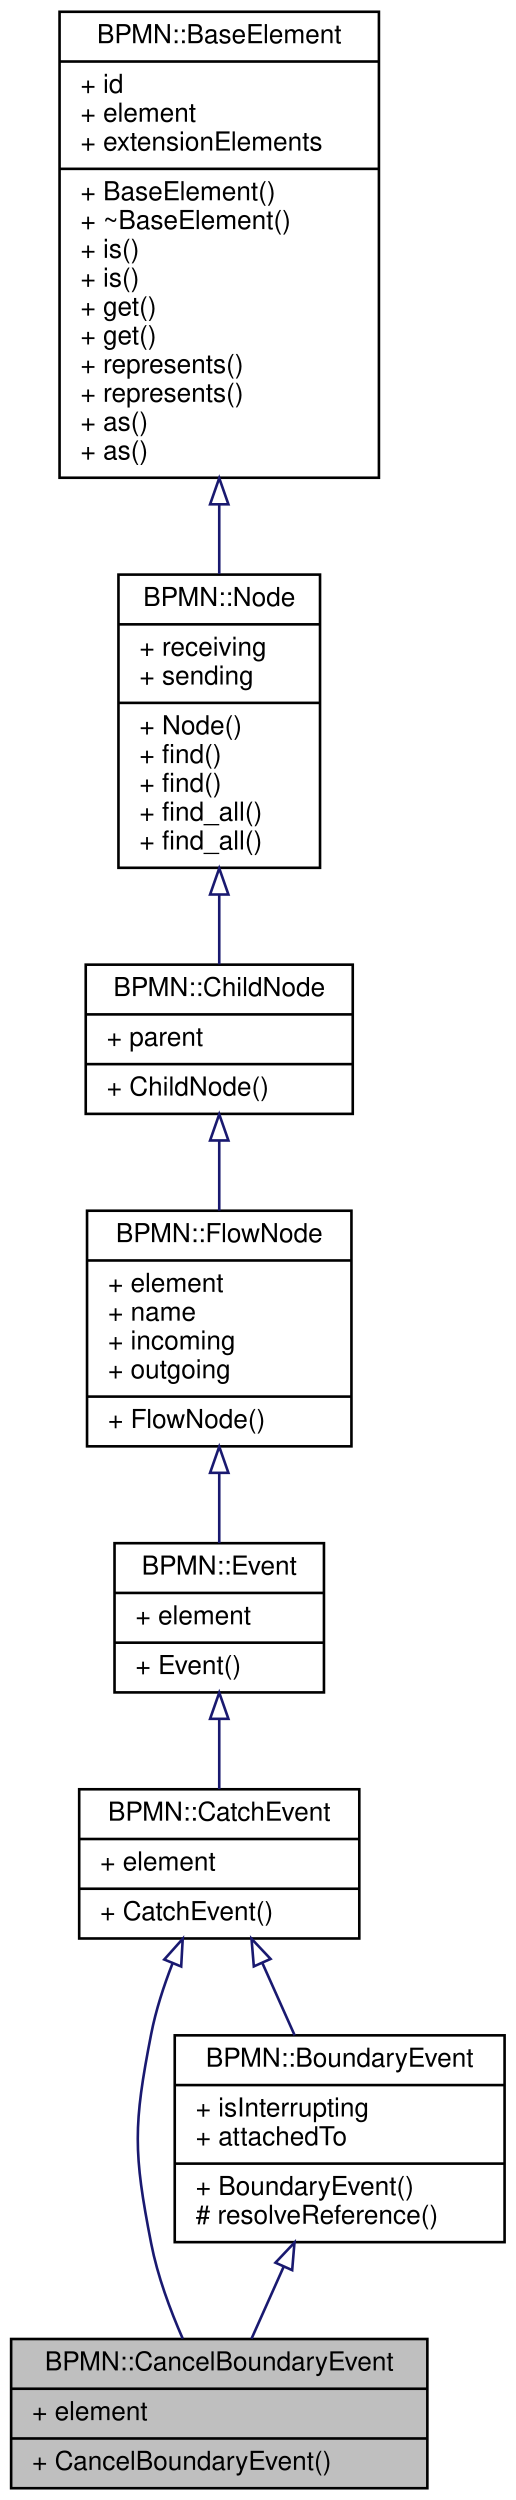
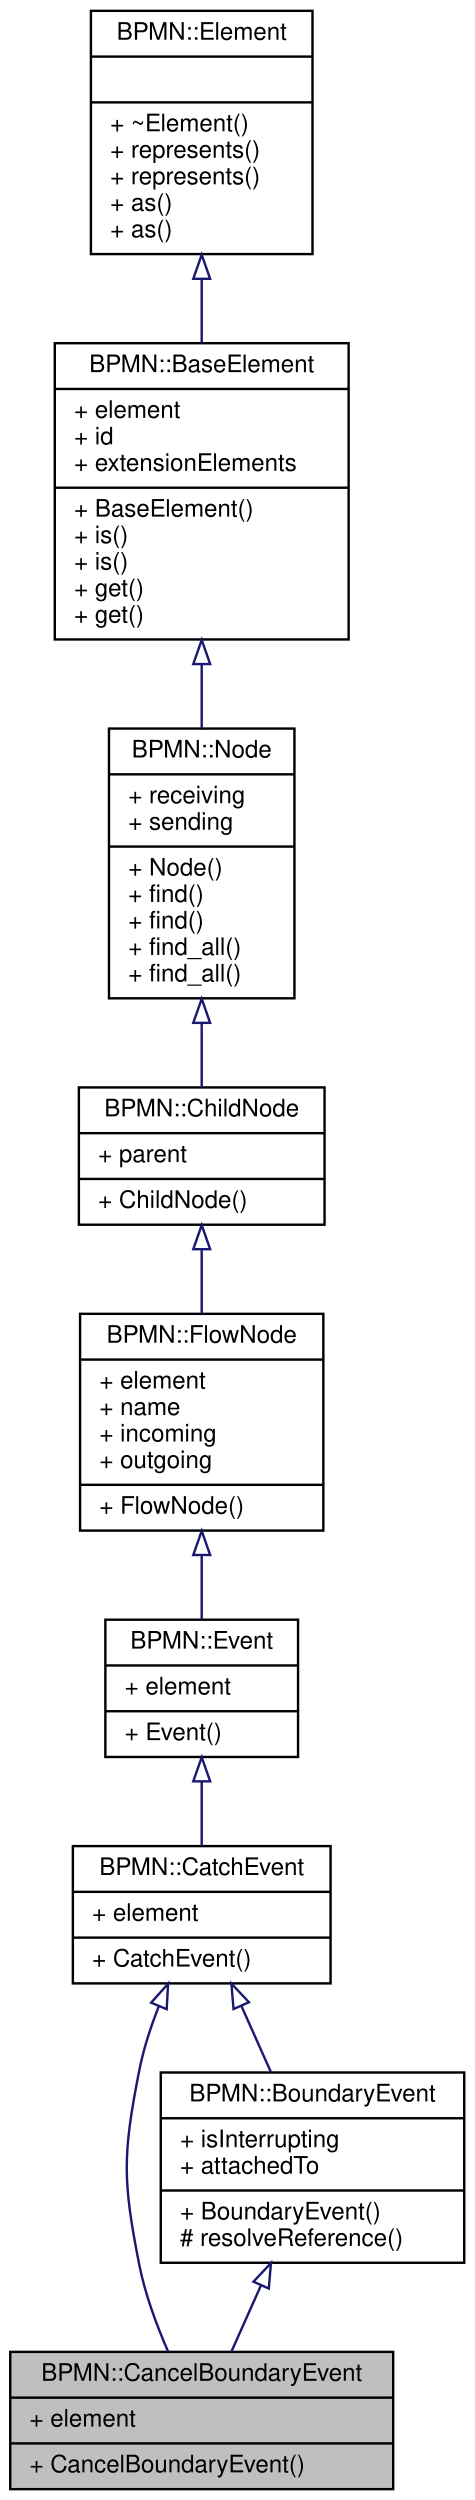
- <svg xmlns="http://www.w3.org/2000/svg" xmlns:xlink="http://www.w3.org/1999/xlink" width="197pt" height="955pt" viewBox="0.00 0.00 196.50 955.00">
-   <g id="graph0" class="graph" transform="scale(1 1) rotate(0) translate(4 951)">
+ <svg xmlns="http://www.w3.org/2000/svg" xmlns:xlink="http://www.w3.org/1999/xlink" width="197pt" height="1038pt" viewBox="0.00 0.00 196.50 1038.00">
+   <g id="graph0" class="graph" transform="scale(1 1) rotate(0) translate(4 1034)">
    <g id="node1" class="node">
      <g id="a_node1">
        <a xlink:title=" ">
          <polygon fill="#bfbfbf" stroke="black" points="0,-0.5 0,-57.5 159,-57.5 159,-0.5 0,-0.5" />
          <text text-anchor="middle" x="79.5" y="-45.5" font-family="Helvetica,sans-Serif" font-size="10.00">BPMN::CancelBoundaryEvent</text>
          <polyline fill="none" stroke="black" points="0,-38.5 159,-38.5 " />
          <text text-anchor="start" x="8" y="-26.5" font-family="Helvetica,sans-Serif" font-size="10.00">+ element</text>
          <polyline fill="none" stroke="black" points="0,-19.5 159,-19.5 " />
          <text text-anchor="start" x="8" y="-7.5" font-family="Helvetica,sans-Serif" font-size="10.00">+ CancelBoundaryEvent()</text>
        </a>
      </g>
    </g>
    <g id="node2" class="node">
      <g id="a_node2">
        <a xlink:href="classBPMN_1_1BoundaryEvent.html" target="_top" xlink:title="Base class for all boundary events attached to an Activity.">
          <polygon fill="none" stroke="black" points="62.5,-94.5 62.5,-173.5 188.5,-173.5 188.5,-94.5 62.5,-94.5" />
          <text text-anchor="middle" x="125.5" y="-161.5" font-family="Helvetica,sans-Serif" font-size="10.00">BPMN::BoundaryEvent</text>
          <polyline fill="none" stroke="black" points="62.5,-154.5 188.5,-154.5 " />
          <text text-anchor="start" x="70.5" y="-142.5" font-family="Helvetica,sans-Serif" font-size="10.00">+ isInterrupting</text>
          <text text-anchor="start" x="70.5" y="-131.5" font-family="Helvetica,sans-Serif" font-size="10.00">+ attachedTo</text>
          <polyline fill="none" stroke="black" points="62.5,-124.5 188.5,-124.5 " />
          <text text-anchor="start" x="70.5" y="-112.5" font-family="Helvetica,sans-Serif" font-size="10.00">+ BoundaryEvent()</text>
          <text text-anchor="start" x="70.5" y="-101.5" font-family="Helvetica,sans-Serif" font-size="10.00"># resolveReference()</text>
        </a>
      </g>
    </g>
    <g id="edge1" class="edge">
      <path fill="none" stroke="midnightblue" d="M104.08,-85.05C99.88,-75.64 95.61,-66.07 91.83,-57.61" />
      <polygon fill="none" stroke="midnightblue" points="100.97,-86.65 108.24,-94.35 107.36,-83.8 100.97,-86.65" />
    </g>
    <g id="node3" class="node">
      <g id="a_node3">
        <a xlink:href="classBPMN_1_1CatchEvent.html" target="_top" xlink:title=" ">
          <polygon fill="none" stroke="black" points="26,-210.5 26,-267.5 133,-267.5 133,-210.5 26,-210.5" />
          <text text-anchor="middle" x="79.5" y="-255.5" font-family="Helvetica,sans-Serif" font-size="10.00">BPMN::CatchEvent</text>
          <polyline fill="none" stroke="black" points="26,-248.5 133,-248.5 " />
          <text text-anchor="start" x="34" y="-236.5" font-family="Helvetica,sans-Serif" font-size="10.00">+ element</text>
          <polyline fill="none" stroke="black" points="26,-229.5 133,-229.5 " />
          <text text-anchor="start" x="34" y="-217.5" font-family="Helvetica,sans-Serif" font-size="10.00">+ CatchEvent()</text>
        </a>
      </g>
    </g>
-     <g id="edge8" class="edge">
+     <g id="edge9" class="edge">
      <path fill="none" stroke="midnightblue" d="M61.64,-200.94C58.27,-192.29 55.25,-182.98 53.5,-174 46.68,-139.1 46.68,-128.9 53.5,-94 55.91,-81.64 60.72,-68.65 65.55,-57.63" />
      <polygon fill="none" stroke="midnightblue" points="58.49,-202.47 65.55,-210.37 64.96,-199.79 58.49,-202.47" />
    </g>
    <g id="edge2" class="edge">
      <path fill="none" stroke="midnightblue" d="M96.02,-201.01C100.01,-192.08 104.28,-182.52 108.3,-173.52" />
      <polygon fill="none" stroke="midnightblue" points="92.71,-199.84 91.83,-210.4 99.1,-202.69 92.71,-199.84" />
    </g>
    <g id="node4" class="node">
      <g id="a_node4">
        <a xlink:href="classBPMN_1_1Event.html" target="_top" xlink:title=" ">
          <polygon fill="none" stroke="black" points="39.5,-304.5 39.5,-361.5 119.5,-361.5 119.5,-304.5 39.5,-304.5" />
          <text text-anchor="middle" x="79.5" y="-349.5" font-family="Helvetica,sans-Serif" font-size="10.00">BPMN::Event</text>
          <polyline fill="none" stroke="black" points="39.5,-342.5 119.5,-342.5 " />
          <text text-anchor="start" x="47.5" y="-330.5" font-family="Helvetica,sans-Serif" font-size="10.00">+ element</text>
          <polyline fill="none" stroke="black" points="39.5,-323.5 119.5,-323.5 " />
          <text text-anchor="start" x="47.5" y="-311.5" font-family="Helvetica,sans-Serif" font-size="10.00">+ Event()</text>
        </a>
      </g>
    </g>
    <g id="edge3" class="edge">
      <path fill="none" stroke="midnightblue" d="M79.5,-294.21C79.5,-285.29 79.5,-275.95 79.5,-267.58" />
      <polygon fill="none" stroke="midnightblue" points="76,-294.4 79.5,-304.4 83,-294.4 76,-294.4" />
    </g>
    <g id="node5" class="node">
      <g id="a_node5">
        <a xlink:href="classBPMN_1_1FlowNode.html" target="_top" xlink:title="Base class for BPMN elements that may contain incoming and outgoing sequence flows.">
          <polygon fill="none" stroke="black" points="29,-398.5 29,-488.5 130,-488.5 130,-398.5 29,-398.5" />
          <text text-anchor="middle" x="79.5" y="-476.5" font-family="Helvetica,sans-Serif" font-size="10.00">BPMN::FlowNode</text>
          <polyline fill="none" stroke="black" points="29,-469.5 130,-469.5 " />
          <text text-anchor="start" x="37" y="-457.5" font-family="Helvetica,sans-Serif" font-size="10.00">+ element</text>
          <text text-anchor="start" x="37" y="-446.5" font-family="Helvetica,sans-Serif" font-size="10.00">+ name</text>
          <text text-anchor="start" x="37" y="-435.5" font-family="Helvetica,sans-Serif" font-size="10.00">+ incoming</text>
          <text text-anchor="start" x="37" y="-424.5" font-family="Helvetica,sans-Serif" font-size="10.00">+ outgoing</text>
          <polyline fill="none" stroke="black" points="29,-417.5 130,-417.5 " />
          <text text-anchor="start" x="37" y="-405.5" font-family="Helvetica,sans-Serif" font-size="10.00">+ FlowNode()</text>
        </a>
      </g>
    </g>
    <g id="edge4" class="edge">
      <path fill="none" stroke="midnightblue" d="M79.5,-388.35C79.5,-379.07 79.5,-369.79 79.5,-361.59" />
      <polygon fill="none" stroke="midnightblue" points="76,-388.37 79.5,-398.37 83,-388.37 76,-388.37" />
    </g>
    <g id="node6" class="node">
      <g id="a_node6">
        <a xlink:href="classBPMN_1_1ChildNode.html" target="_top" xlink:title="Base class for BPMN elements within a Scope.">
          <polygon fill="none" stroke="black" points="28.5,-525.5 28.5,-582.5 130.5,-582.5 130.5,-525.5 28.5,-525.5" />
          <text text-anchor="middle" x="79.5" y="-570.5" font-family="Helvetica,sans-Serif" font-size="10.00">BPMN::ChildNode</text>
          <polyline fill="none" stroke="black" points="28.5,-563.5 130.5,-563.5 " />
          <text text-anchor="start" x="36.5" y="-551.5" font-family="Helvetica,sans-Serif" font-size="10.00">+ parent</text>
          <polyline fill="none" stroke="black" points="28.5,-544.5 130.5,-544.5 " />
          <text text-anchor="start" x="36.5" y="-532.5" font-family="Helvetica,sans-Serif" font-size="10.00">+ ChildNode()</text>
        </a>
      </g>
    </g>
    <g id="edge5" class="edge">
      <path fill="none" stroke="midnightblue" d="M79.5,-515.21C79.5,-506.61 79.5,-497.39 79.5,-488.55" />
      <polygon fill="none" stroke="midnightblue" points="76,-515.34 79.5,-525.34 83,-515.34 76,-515.34" />
    </g>
    <g id="node7" class="node">
      <g id="a_node7">
        <a xlink:href="classBPMN_1_1Node.html" target="_top" xlink:title="Base class for all nodes in a BPMN model.">
          <polygon fill="none" stroke="black" points="41,-619.5 41,-731.5 118,-731.5 118,-619.5 41,-619.5" />
          <text text-anchor="middle" x="79.5" y="-719.5" font-family="Helvetica,sans-Serif" font-size="10.00">BPMN::Node</text>
          <polyline fill="none" stroke="black" points="41,-712.5 118,-712.5 " />
          <text text-anchor="start" x="49" y="-700.5" font-family="Helvetica,sans-Serif" font-size="10.00">+ receiving</text>
          <text text-anchor="start" x="49" y="-689.5" font-family="Helvetica,sans-Serif" font-size="10.00">+ sending</text>
          <polyline fill="none" stroke="black" points="41,-682.5 118,-682.5 " />
          <text text-anchor="start" x="49" y="-670.5" font-family="Helvetica,sans-Serif" font-size="10.00">+ Node()</text>
          <text text-anchor="start" x="49" y="-659.5" font-family="Helvetica,sans-Serif" font-size="10.00">+ find()</text>
          <text text-anchor="start" x="49" y="-648.5" font-family="Helvetica,sans-Serif" font-size="10.00">+ find()</text>
          <text text-anchor="start" x="49" y="-637.5" font-family="Helvetica,sans-Serif" font-size="10.00">+ find_all()</text>
          <text text-anchor="start" x="49" y="-626.5" font-family="Helvetica,sans-Serif" font-size="10.00">+ find_all()</text>
        </a>
      </g>
    </g>
    <g id="edge6" class="edge">
      <path fill="none" stroke="midnightblue" d="M79.5,-609.15C79.5,-599.82 79.5,-590.67 79.5,-582.63" />
      <polygon fill="none" stroke="midnightblue" points="76,-609.3 79.5,-619.3 83,-609.3 76,-609.3" />
    </g>
    <g id="node8" class="node">
      <g id="a_node8">
-         <a xlink:href="classBPMN_1_1BaseElement.html" target="_top" xlink:title="Base class for all elements in a BPMN model.">
-           <polygon fill="none" stroke="black" points="18.5,-768.5 18.5,-946.5 140.5,-946.5 140.5,-768.5 18.5,-768.5" />
-           <text text-anchor="middle" x="79.5" y="-934.5" font-family="Helvetica,sans-Serif" font-size="10.00">BPMN::BaseElement</text>
-           <polyline fill="none" stroke="black" points="18.5,-927.5 140.5,-927.5 " />
-           <text text-anchor="start" x="26.5" y="-915.5" font-family="Helvetica,sans-Serif" font-size="10.00">+ id</text>
-           <text text-anchor="start" x="26.5" y="-904.5" font-family="Helvetica,sans-Serif" font-size="10.00">+ element</text>
-           <text text-anchor="start" x="26.5" y="-893.5" font-family="Helvetica,sans-Serif" font-size="10.00">+ extensionElements</text>
-           <polyline fill="none" stroke="black" points="18.5,-886.5 140.5,-886.5 " />
-           <text text-anchor="start" x="26.5" y="-874.5" font-family="Helvetica,sans-Serif" font-size="10.00">+ BaseElement()</text>
-           <text text-anchor="start" x="26.5" y="-863.5" font-family="Helvetica,sans-Serif" font-size="10.00">+ ~BaseElement()</text>
-           <text text-anchor="start" x="26.5" y="-852.5" font-family="Helvetica,sans-Serif" font-size="10.00">+ is()</text>
-           <text text-anchor="start" x="26.5" y="-841.5" font-family="Helvetica,sans-Serif" font-size="10.00">+ is()</text>
-           <text text-anchor="start" x="26.5" y="-830.5" font-family="Helvetica,sans-Serif" font-size="10.00">+ get()</text>
-           <text text-anchor="start" x="26.5" y="-819.5" font-family="Helvetica,sans-Serif" font-size="10.00">+ get()</text>
-           <text text-anchor="start" x="26.5" y="-808.5" font-family="Helvetica,sans-Serif" font-size="10.00">+ represents()</text>
-           <text text-anchor="start" x="26.5" y="-797.5" font-family="Helvetica,sans-Serif" font-size="10.00">+ represents()</text>
-           <text text-anchor="start" x="26.5" y="-786.5" font-family="Helvetica,sans-Serif" font-size="10.00">+ as()</text>
-           <text text-anchor="start" x="26.5" y="-775.5" font-family="Helvetica,sans-Serif" font-size="10.00">+ as()</text>
+         <a xlink:href="classBPMN_1_1BaseElement.html" target="_top" xlink:title="Base class for all core BPMN elements.">
+           <polygon fill="none" stroke="black" points="18.5,-768.5 18.5,-891.5 140.5,-891.5 140.5,-768.5 18.5,-768.5" />
+           <text text-anchor="middle" x="79.5" y="-879.5" font-family="Helvetica,sans-Serif" font-size="10.00">BPMN::BaseElement</text>
+           <polyline fill="none" stroke="black" points="18.5,-872.5 140.5,-872.5 " />
+           <text text-anchor="start" x="26.5" y="-860.5" font-family="Helvetica,sans-Serif" font-size="10.00">+ element</text>
+           <text text-anchor="start" x="26.5" y="-849.5" font-family="Helvetica,sans-Serif" font-size="10.00">+ id</text>
+           <text text-anchor="start" x="26.5" y="-838.5" font-family="Helvetica,sans-Serif" font-size="10.00">+ extensionElements</text>
+           <polyline fill="none" stroke="black" points="18.5,-831.5 140.5,-831.5 " />
+           <text text-anchor="start" x="26.5" y="-819.5" font-family="Helvetica,sans-Serif" font-size="10.00">+ BaseElement()</text>
+           <text text-anchor="start" x="26.5" y="-808.5" font-family="Helvetica,sans-Serif" font-size="10.00">+ is()</text>
+           <text text-anchor="start" x="26.5" y="-797.5" font-family="Helvetica,sans-Serif" font-size="10.00">+ is()</text>
+           <text text-anchor="start" x="26.5" y="-786.5" font-family="Helvetica,sans-Serif" font-size="10.00">+ get()</text>
+           <text text-anchor="start" x="26.5" y="-775.5" font-family="Helvetica,sans-Serif" font-size="10.00">+ get()</text>
        </a>
      </g>
    </g>
    <g id="edge7" class="edge">
-       <path fill="none" stroke="midnightblue" d="M79.5,-758.12C79.5,-749.1 79.5,-740.18 79.5,-731.75" />
-       <polygon fill="none" stroke="midnightblue" points="76,-758.35 79.5,-768.35 83,-758.35 76,-758.35" />
+       <path fill="none" stroke="midnightblue" d="M79.5,-758.25C79.5,-749.29 79.5,-740.23 79.5,-731.56" />
+       <polygon fill="none" stroke="midnightblue" points="76,-758.29 79.5,-768.29 83,-758.29 76,-758.29" />
+     </g>
+     <g id="node9" class="node">
+       <g id="a_node9">
+         <a xlink:href="classBPMN_1_1Element.html" target="_top" xlink:title="Abstract base class for all elements in a BPMN model.">
+           <polygon fill="none" stroke="black" points="33.5,-928.5 33.5,-1029.5 125.5,-1029.5 125.5,-928.5 33.5,-928.5" />
+           <text text-anchor="middle" x="79.5" y="-1017.5" font-family="Helvetica,sans-Serif" font-size="10.00">BPMN::Element</text>
+           <polyline fill="none" stroke="black" points="33.5,-1010.5 125.5,-1010.5 " />
+           <text text-anchor="middle" x="79.5" y="-998.5" font-family="Helvetica,sans-Serif" font-size="10.00"> </text>
+           <polyline fill="none" stroke="black" points="33.5,-991.5 125.5,-991.5 " />
+           <text text-anchor="start" x="41.5" y="-979.5" font-family="Helvetica,sans-Serif" font-size="10.00">+ ~Element()</text>
+           <text text-anchor="start" x="41.5" y="-968.5" font-family="Helvetica,sans-Serif" font-size="10.00">+ represents()</text>
+           <text text-anchor="start" x="41.5" y="-957.5" font-family="Helvetica,sans-Serif" font-size="10.00">+ represents()</text>
+           <text text-anchor="start" x="41.5" y="-946.5" font-family="Helvetica,sans-Serif" font-size="10.00">+ as()</text>
+           <text text-anchor="start" x="41.5" y="-935.5" font-family="Helvetica,sans-Serif" font-size="10.00">+ as()</text>
+         </a>
+       </g>
+     </g>
+     <g id="edge8" class="edge">
+       <path fill="none" stroke="midnightblue" d="M79.5,-918.14C79.5,-909.41 79.5,-900.42 79.5,-891.67" />
+       <polygon fill="none" stroke="midnightblue" points="76,-918.23 79.5,-928.23 83,-918.23 76,-918.23" />
    </g>
  </g>
</svg>
